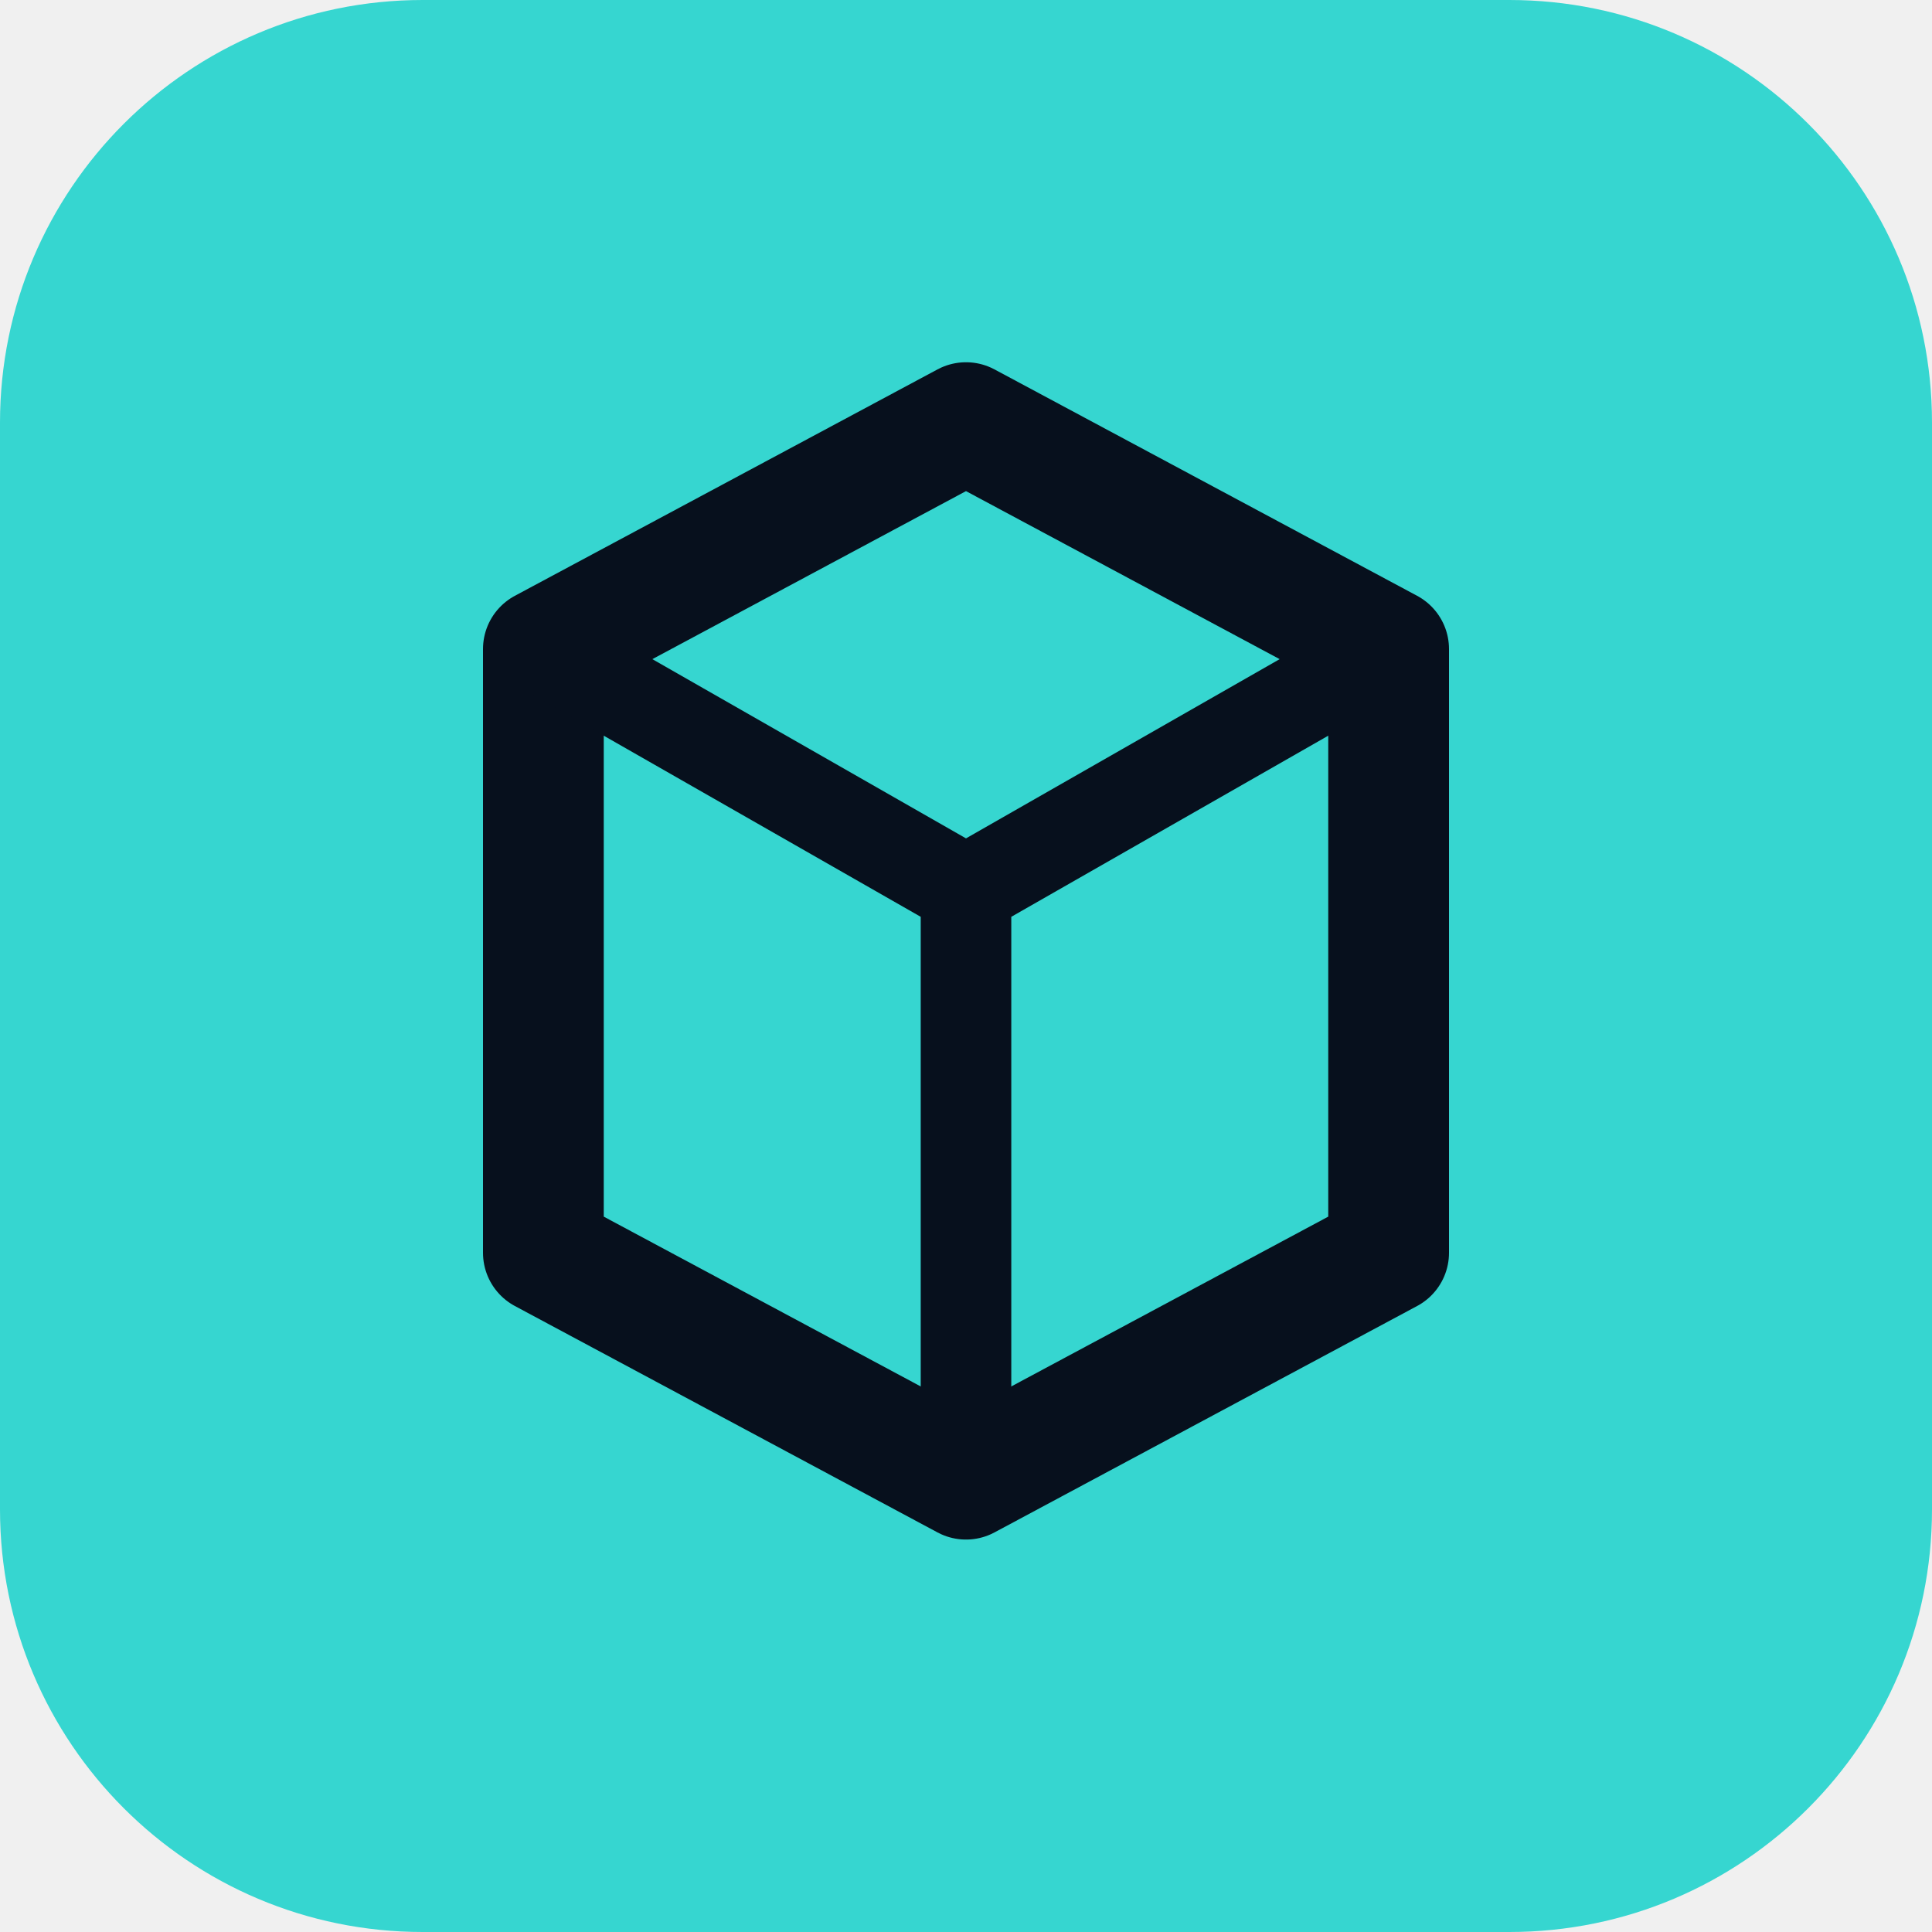
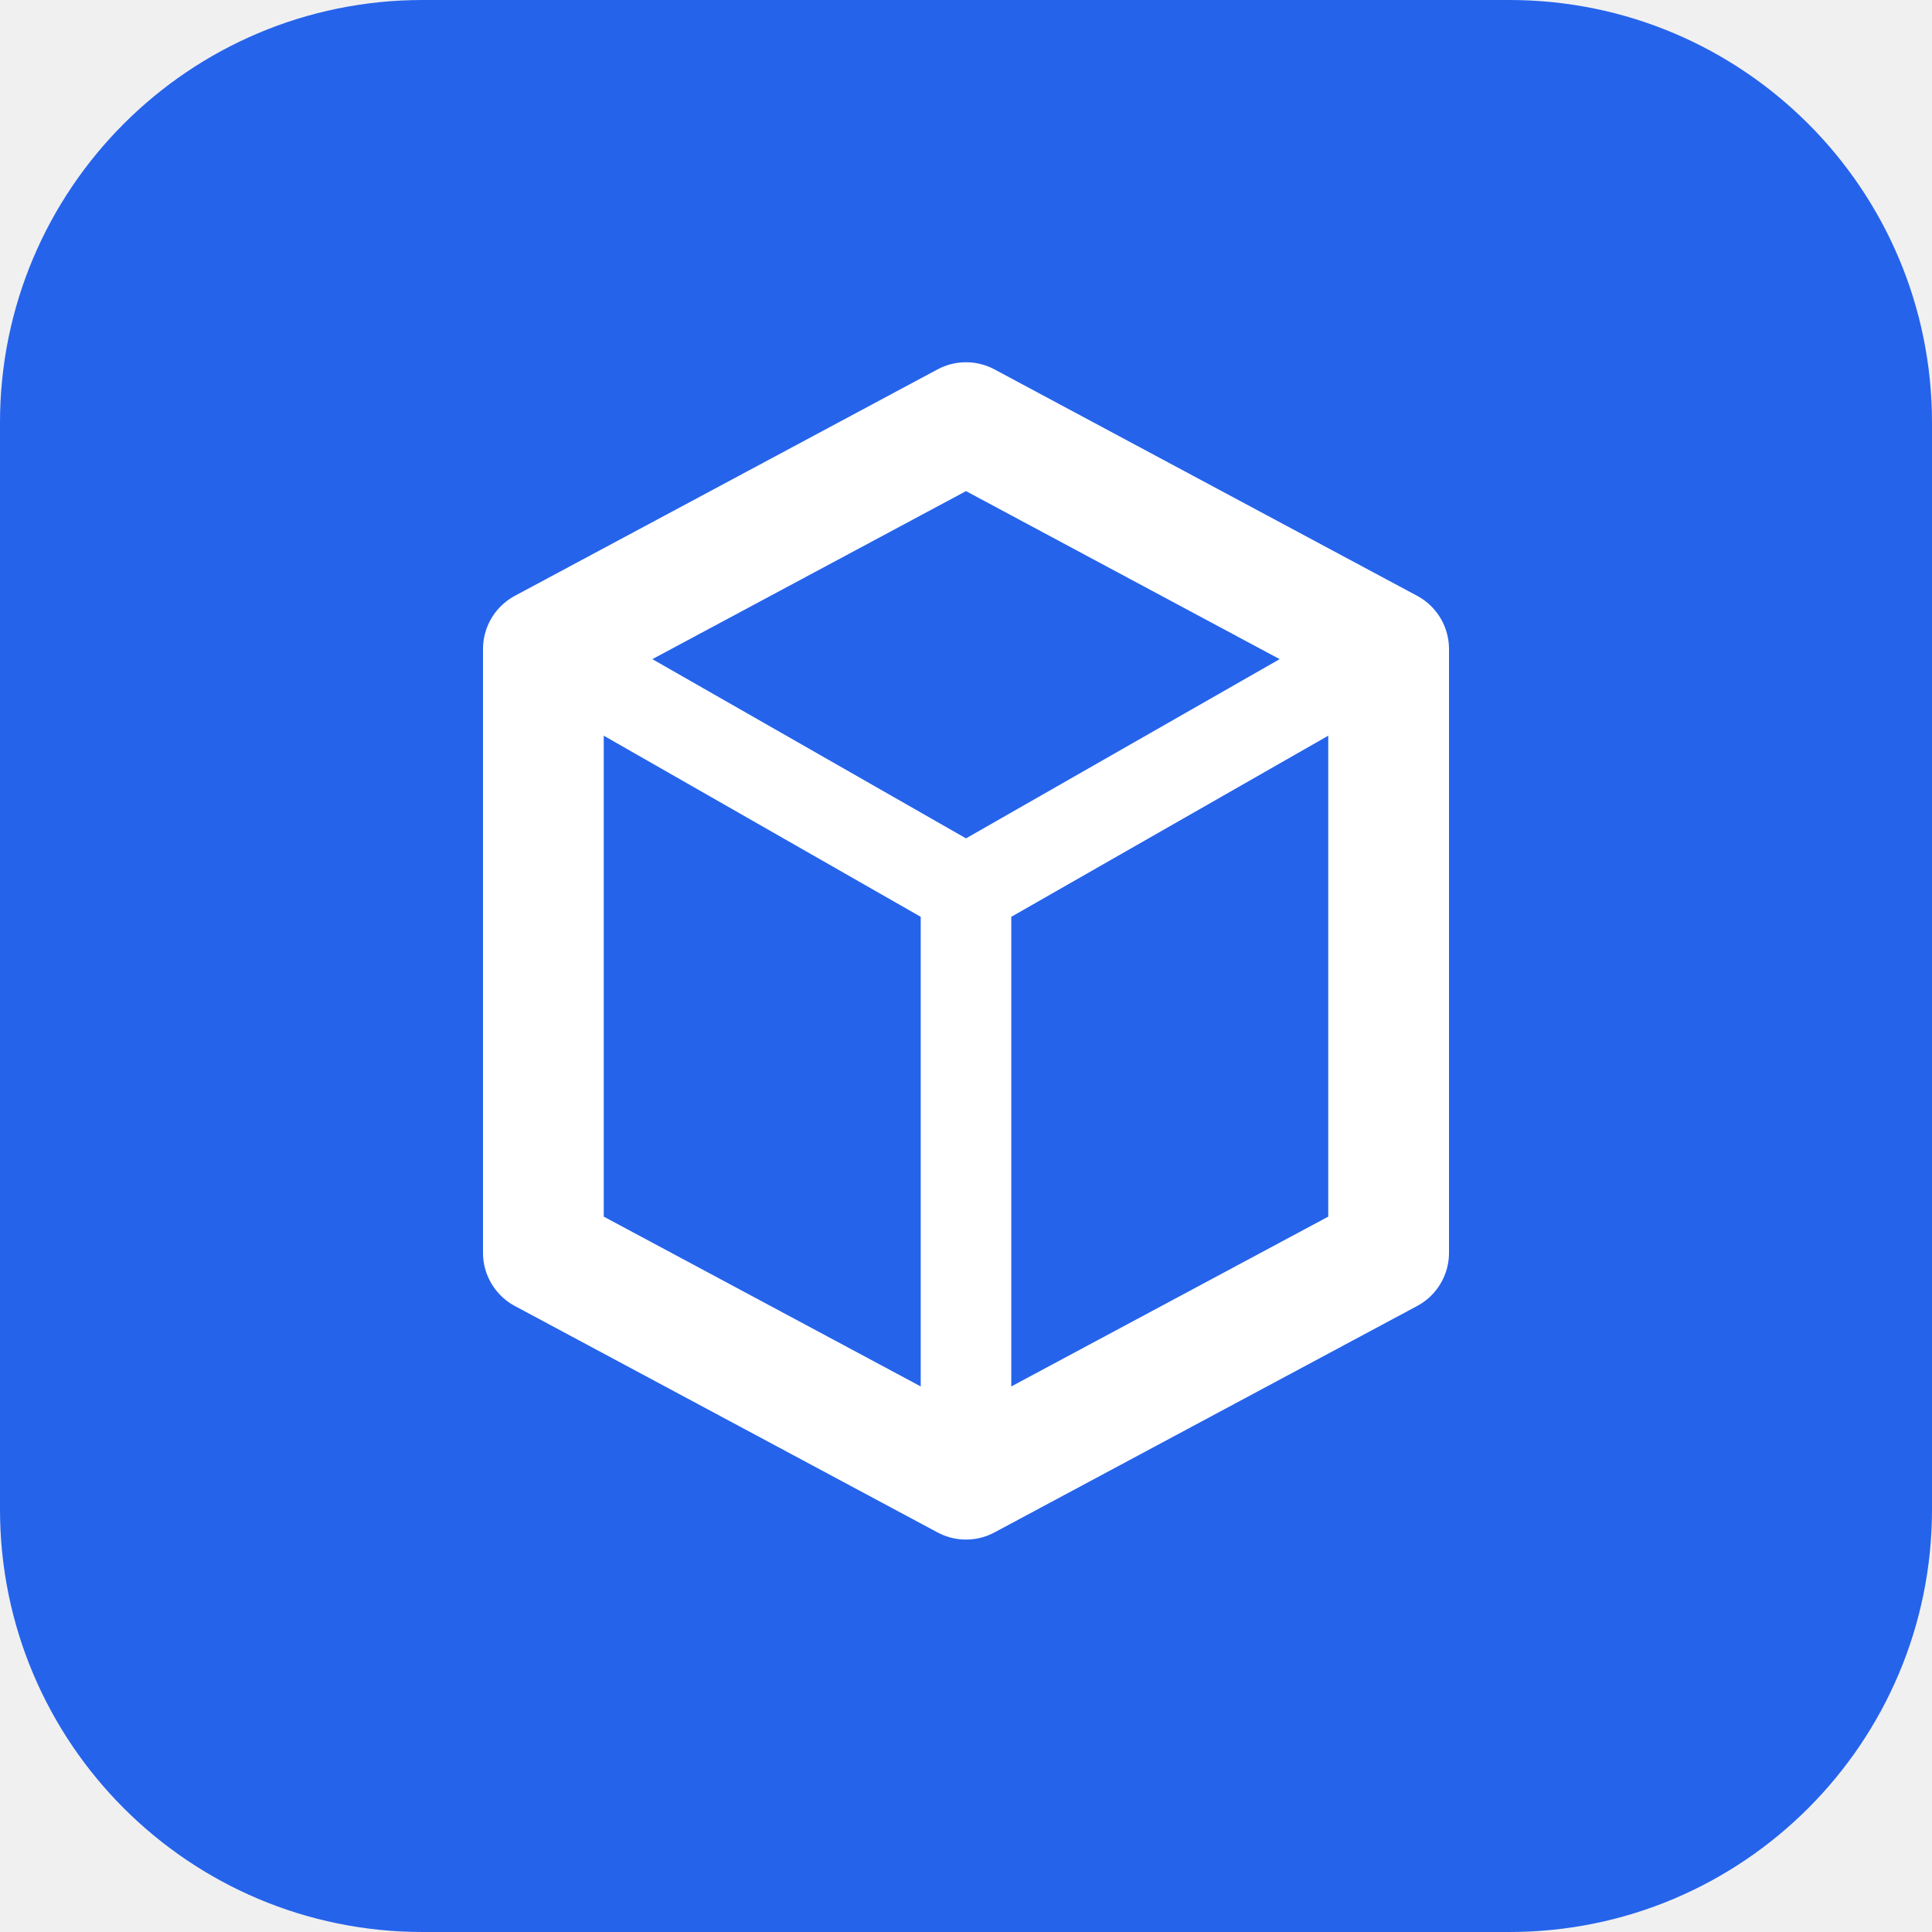
<svg xmlns="http://www.w3.org/2000/svg" viewBox="0 0 64 64">
-   <rect width="64" height="64" rx="14" fill="#36d6d0" />
-   <path d="M18 21.5 32 14l14 7.5v20L32 49l-14-7.5z" fill="none" stroke="#07101d" stroke-width="4" stroke-linejoin="round" />
-   <path d="m18 21.5 14 8 14-8M32 29.5V49" fill="none" stroke="#07101d" stroke-width="3" stroke-linejoin="round" />
+   <rect width="64" height="64" rx="14" fill="#2563eb" />
+   <path d="M18 21.5 32 14l14 7.5v20L32 49l-14-7.5z" fill="none" stroke="#fff" stroke-width="4" stroke-linejoin="round" />
+   <path d="m18 21.5 14 8 14-8M32 29.5V49" fill="none" stroke="#fff" stroke-width="3" stroke-linejoin="round" />
</svg>
